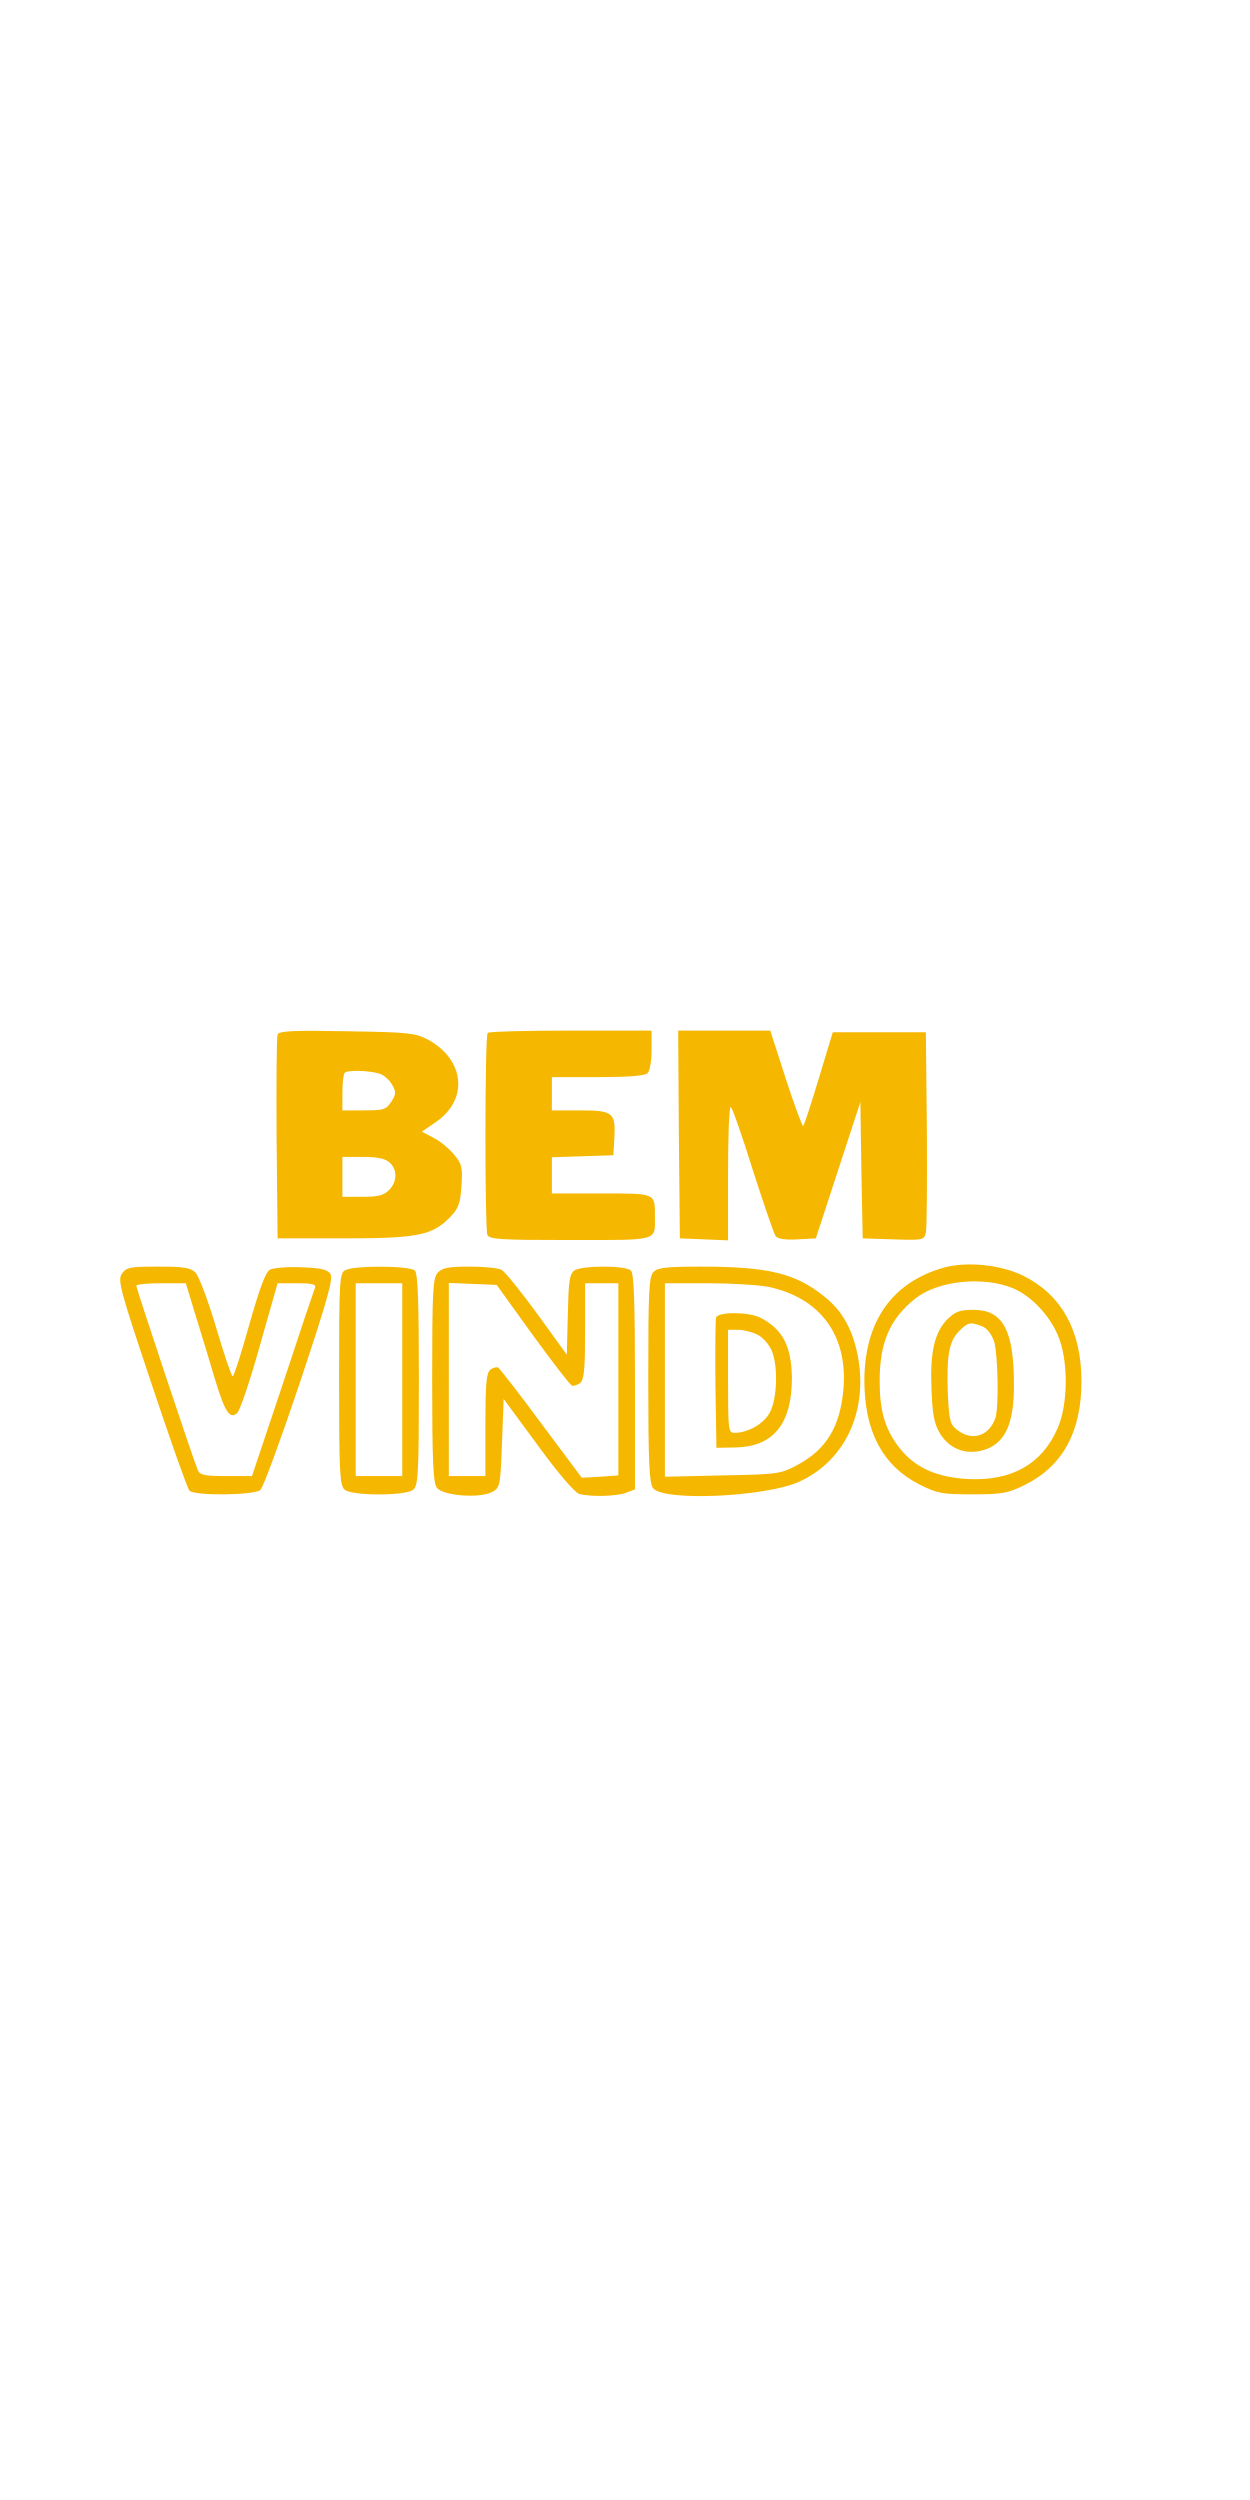
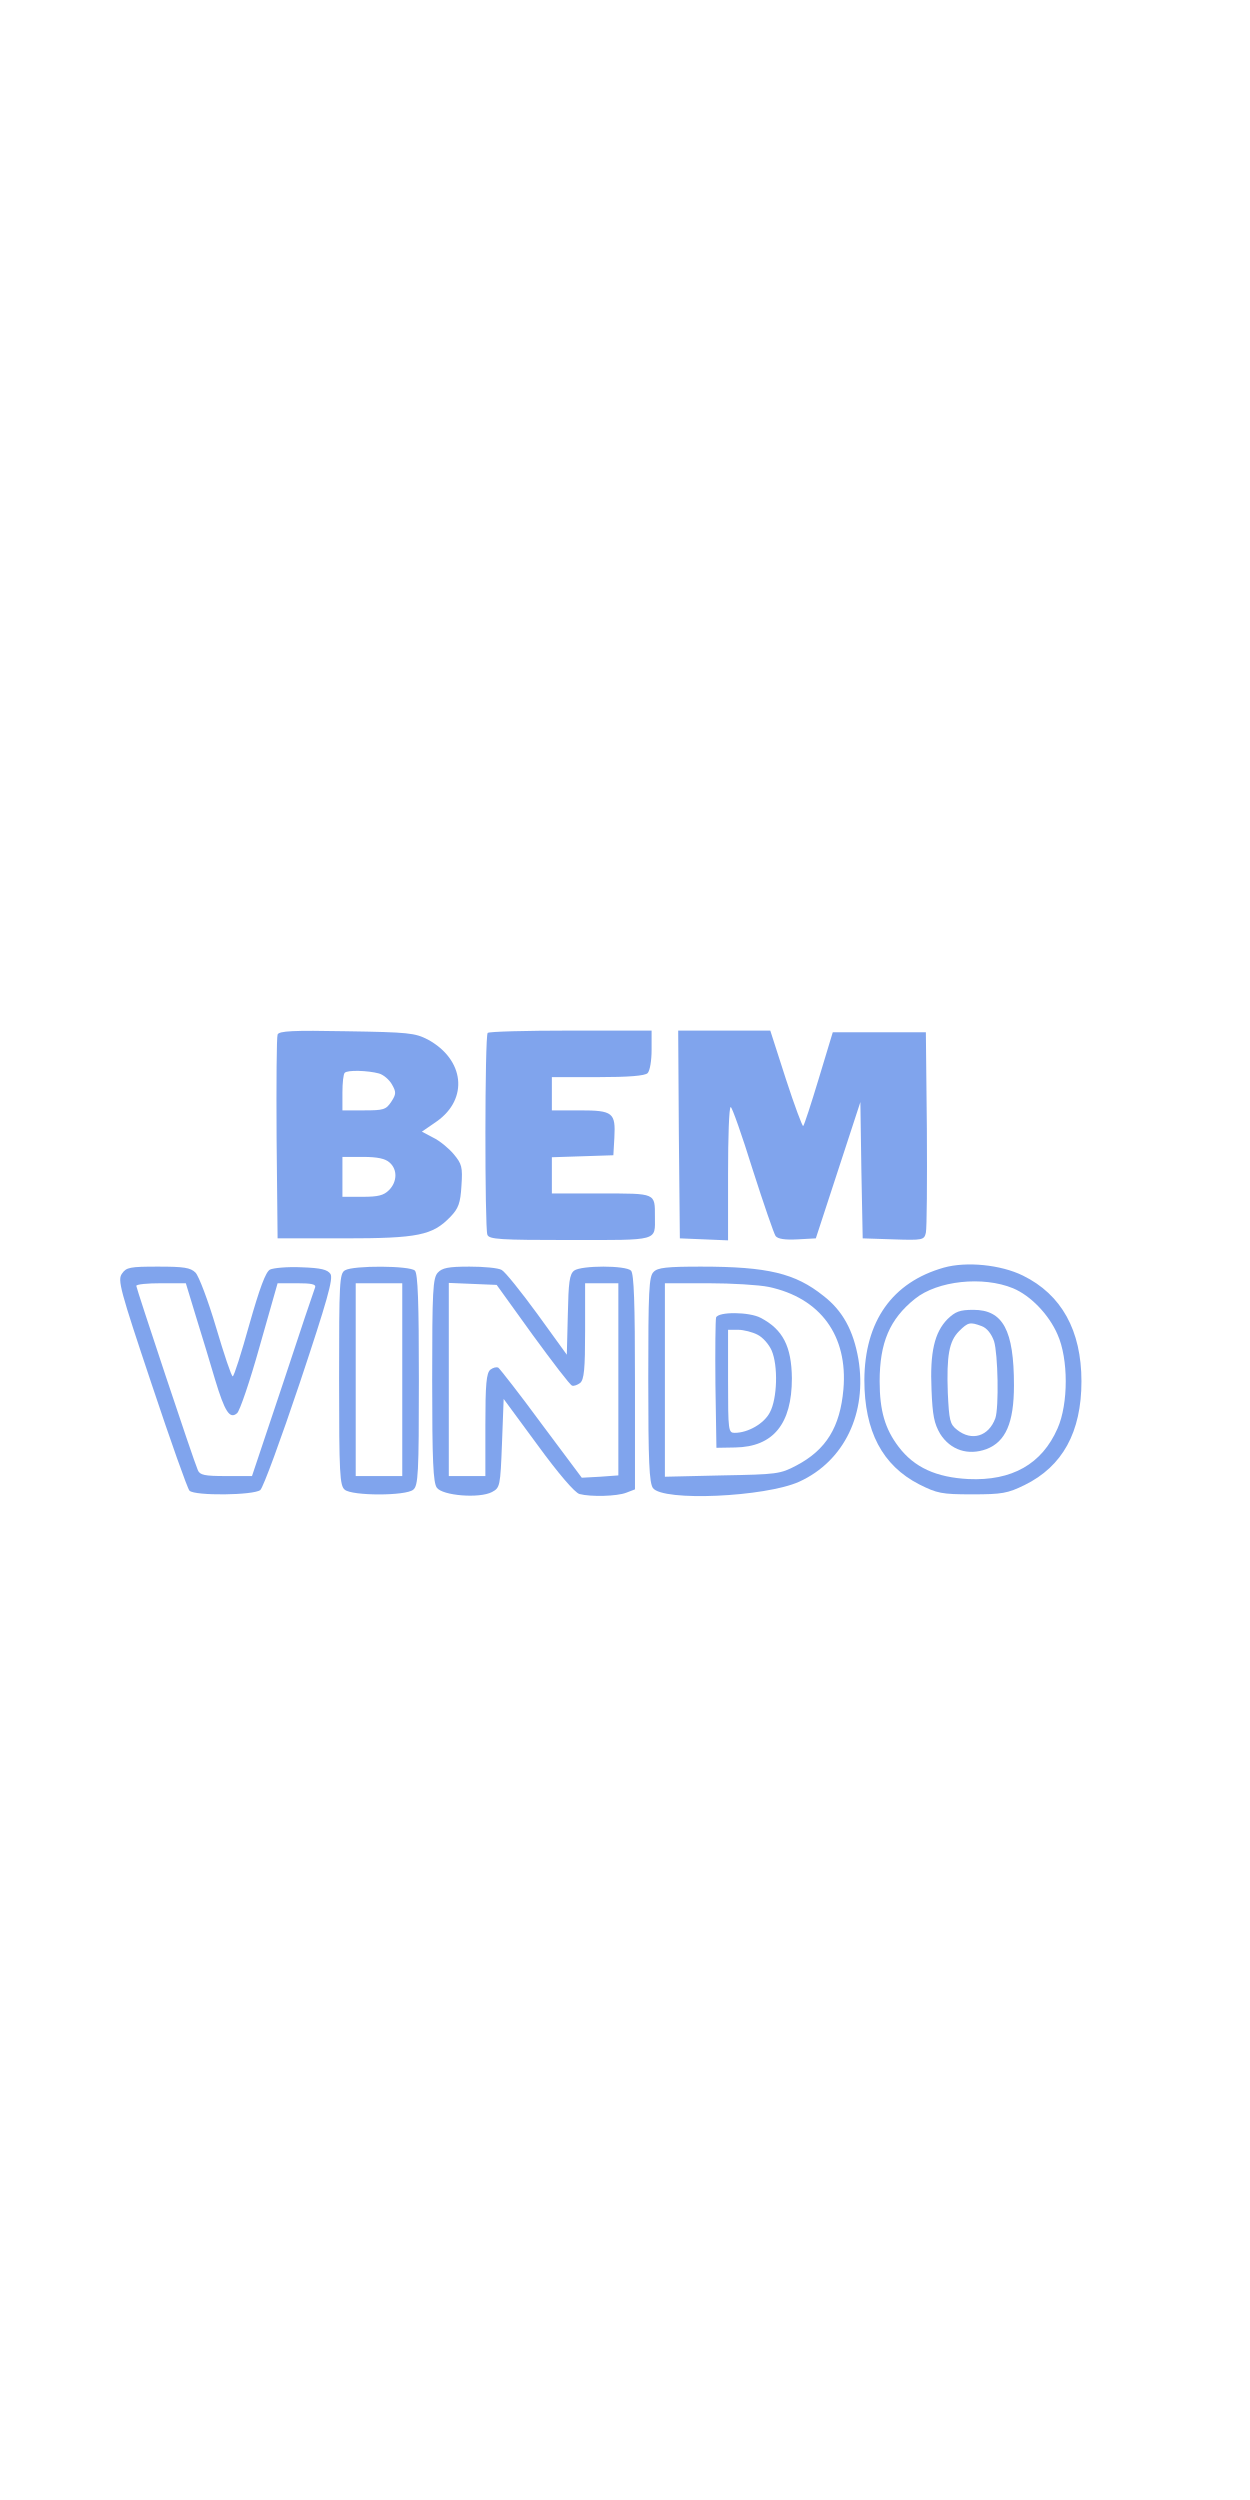
<svg xmlns="http://www.w3.org/2000/svg" version="1.0" width="35px" height="70px" viewBox="0 0 376 192" preserveAspectRatio="xMidYMid meet">
-   <g transform="translate(0,192) scale(0.1,-0.1)" fill="#f5b700" stroke="none">
+   <g transform="translate(0,192) scale(0.1,-0.1)" fill="#80A4ED" stroke="none">
    <path d="M835 1608 c-3 -7 -4 -148 -3 -313 l3 -300 200 0 c223 0 266 9 320 65 24 25 30 41 33 93 4 57 1 66 -23 95 -15 18 -43 41 -62 50 l-34 18 45 31 c96 68 83 186 -27 246 -39 20 -58 22 -245 25 -161 3 -203 1 -207 -10z m305 -117 c14 -4 31 -19 39 -33 13 -23 13 -29 -2 -52 -16 -24 -23 -26 -82 -26 l-65 0 0 53 c0 30 3 57 7 60 8 9 70 7 103 -2z m32 -268 c24 -21 23 -58 -2 -83 -16 -16 -33 -20 -80 -20 l-60 0 0 60 0 60 62 0 c43 0 67 -5 80 -17z" />
    <path d="M1467 1613 c-9 -8 -9 -586 -1 -607 5 -14 37 -16 249 -16 270 0 255 -4 255 70 0 72 4 70 -161 70 l-149 0 0 55 0 54 93 3 92 3 3 53 c4 75 -4 82 -104 82 l-84 0 0 50 0 50 138 0 c94 0 142 4 150 12 7 7 12 38 12 70 l0 58 -243 0 c-134 0 -247 -3 -250 -7z" />
    <path d="M2042 1308 l3 -313 73 -3 72 -3 0 201 c0 110 3 200 8 200 4 0 34 -85 66 -188 33 -103 64 -193 69 -200 7 -9 29 -12 66 -10 l55 3 67 205 67 205 3 -205 4 -205 92 -3 c89 -3 93 -2 98 20 3 13 4 154 3 313 l-3 290 -140 0 -140 0 -42 -139 c-23 -76 -44 -141 -47 -143 -2 -3 -26 61 -52 141 l-47 146 -139 0 -138 0 2 -312z" />
    <path d="M2839 907 c-155 -44 -238 -161 -239 -338 0 -154 54 -257 165 -314 54 -27 67 -30 159 -30 90 0 107 3 158 28 114 56 171 159 171 312 0 153 -60 261 -176 318 -67 33 -170 43 -238 24z m208 -62 c53 -22 108 -79 134 -139 33 -73 33 -209 0 -283 -47 -107 -137 -158 -268 -152 -97 5 -163 35 -210 97 -41 54 -57 109 -57 197 0 116 30 187 106 248 68 55 205 69 295 32z" />
    <path d="M2850 752 c-39 -40 -53 -99 -48 -212 3 -78 8 -102 26 -133 31 -49 84 -66 139 -46 58 22 83 79 83 192 0 166 -33 227 -122 227 -41 0 -54 -5 -78 -28z m103 -21 c16 -6 29 -23 37 -45 12 -38 15 -200 4 -232 -20 -55 -71 -70 -115 -35 -22 17 -24 29 -28 111 -4 113 4 156 34 186 27 27 33 28 68 15z" />
    <path d="M367 889 c-14 -19 -6 -48 89 -332 57 -171 108 -315 114 -321 16 -16 193 -14 213 2 9 8 62 153 119 323 82 246 101 313 92 327 -9 13 -28 18 -87 20 -42 2 -85 -2 -95 -7 -13 -7 -31 -56 -62 -165 -24 -86 -46 -156 -50 -156 -4 0 -26 66 -50 147 -24 81 -52 155 -62 165 -15 15 -35 18 -112 18 -85 0 -96 -2 -109 -21z m223 -131 c18 -57 43 -141 57 -188 29 -96 44 -120 66 -101 8 6 39 97 68 201 l54 190 59 0 c42 0 57 -3 54 -12 -3 -7 -47 -138 -97 -290 l-93 -278 -78 0 c-65 0 -79 3 -85 18 -14 32 -185 547 -185 554 0 5 34 8 75 8 l74 0 31 -102z" />
    <path d="M1038 899 c-17 -9 -18 -36 -18 -328 0 -284 2 -320 17 -332 22 -19 184 -19 206 0 15 12 17 48 17 330 0 233 -3 320 -12 329 -15 15 -185 16 -210 1z m172 -329 l0 -290 -70 0 -70 0 0 290 0 290 70 0 70 0 0 -290z" />
    <path d="M1317 892 c-15 -16 -17 -54 -17 -323 0 -244 3 -309 14 -324 17 -24 128 -33 166 -13 24 13 25 17 30 147 l5 133 103 -140 c62 -85 111 -142 125 -146 34 -9 113 -7 141 4 l26 10 0 323 c0 238 -3 326 -12 335 -16 16 -149 16 -171 0 -14 -11 -17 -35 -19 -133 l-3 -120 -89 123 c-49 67 -97 127 -107 132 -10 6 -53 10 -97 10 -64 0 -82 -4 -95 -18z m285 -187 c60 -82 113 -152 119 -153 5 -2 16 2 24 8 12 10 15 42 15 156 l0 144 50 0 50 0 0 -289 0 -289 -55 -4 -55 -3 -121 162 c-66 90 -125 165 -130 169 -6 3 -16 0 -24 -6 -12 -10 -15 -44 -15 -166 l0 -154 -55 0 -55 0 0 290 0 291 72 -3 72 -3 108 -150z" />
    <path d="M1966 894 c-14 -13 -16 -57 -16 -323 0 -249 3 -311 14 -327 30 -41 338 -27 440 19 136 62 205 207 178 369 -15 86 -47 145 -105 190 -85 68 -167 88 -369 88 -102 0 -130 -3 -142 -16z m346 -45 c156 -33 239 -147 225 -308 -10 -114 -52 -182 -141 -229 -49 -26 -59 -27 -223 -30 l-173 -4 0 291 0 291 130 0 c71 0 153 -5 182 -11z" />
    <path d="M2154 757 c-2 -7 -3 -98 -2 -202 l3 -190 57 1 c114 2 170 71 170 208 -1 96 -27 147 -94 182 -34 18 -127 19 -134 1z m125 -52 c16 -8 34 -29 42 -47 20 -46 17 -145 -5 -186 -17 -34 -66 -62 -106 -62 -19 0 -20 6 -20 155 l0 155 30 0 c17 0 44 -7 59 -15z" />
  </g>
</svg>
